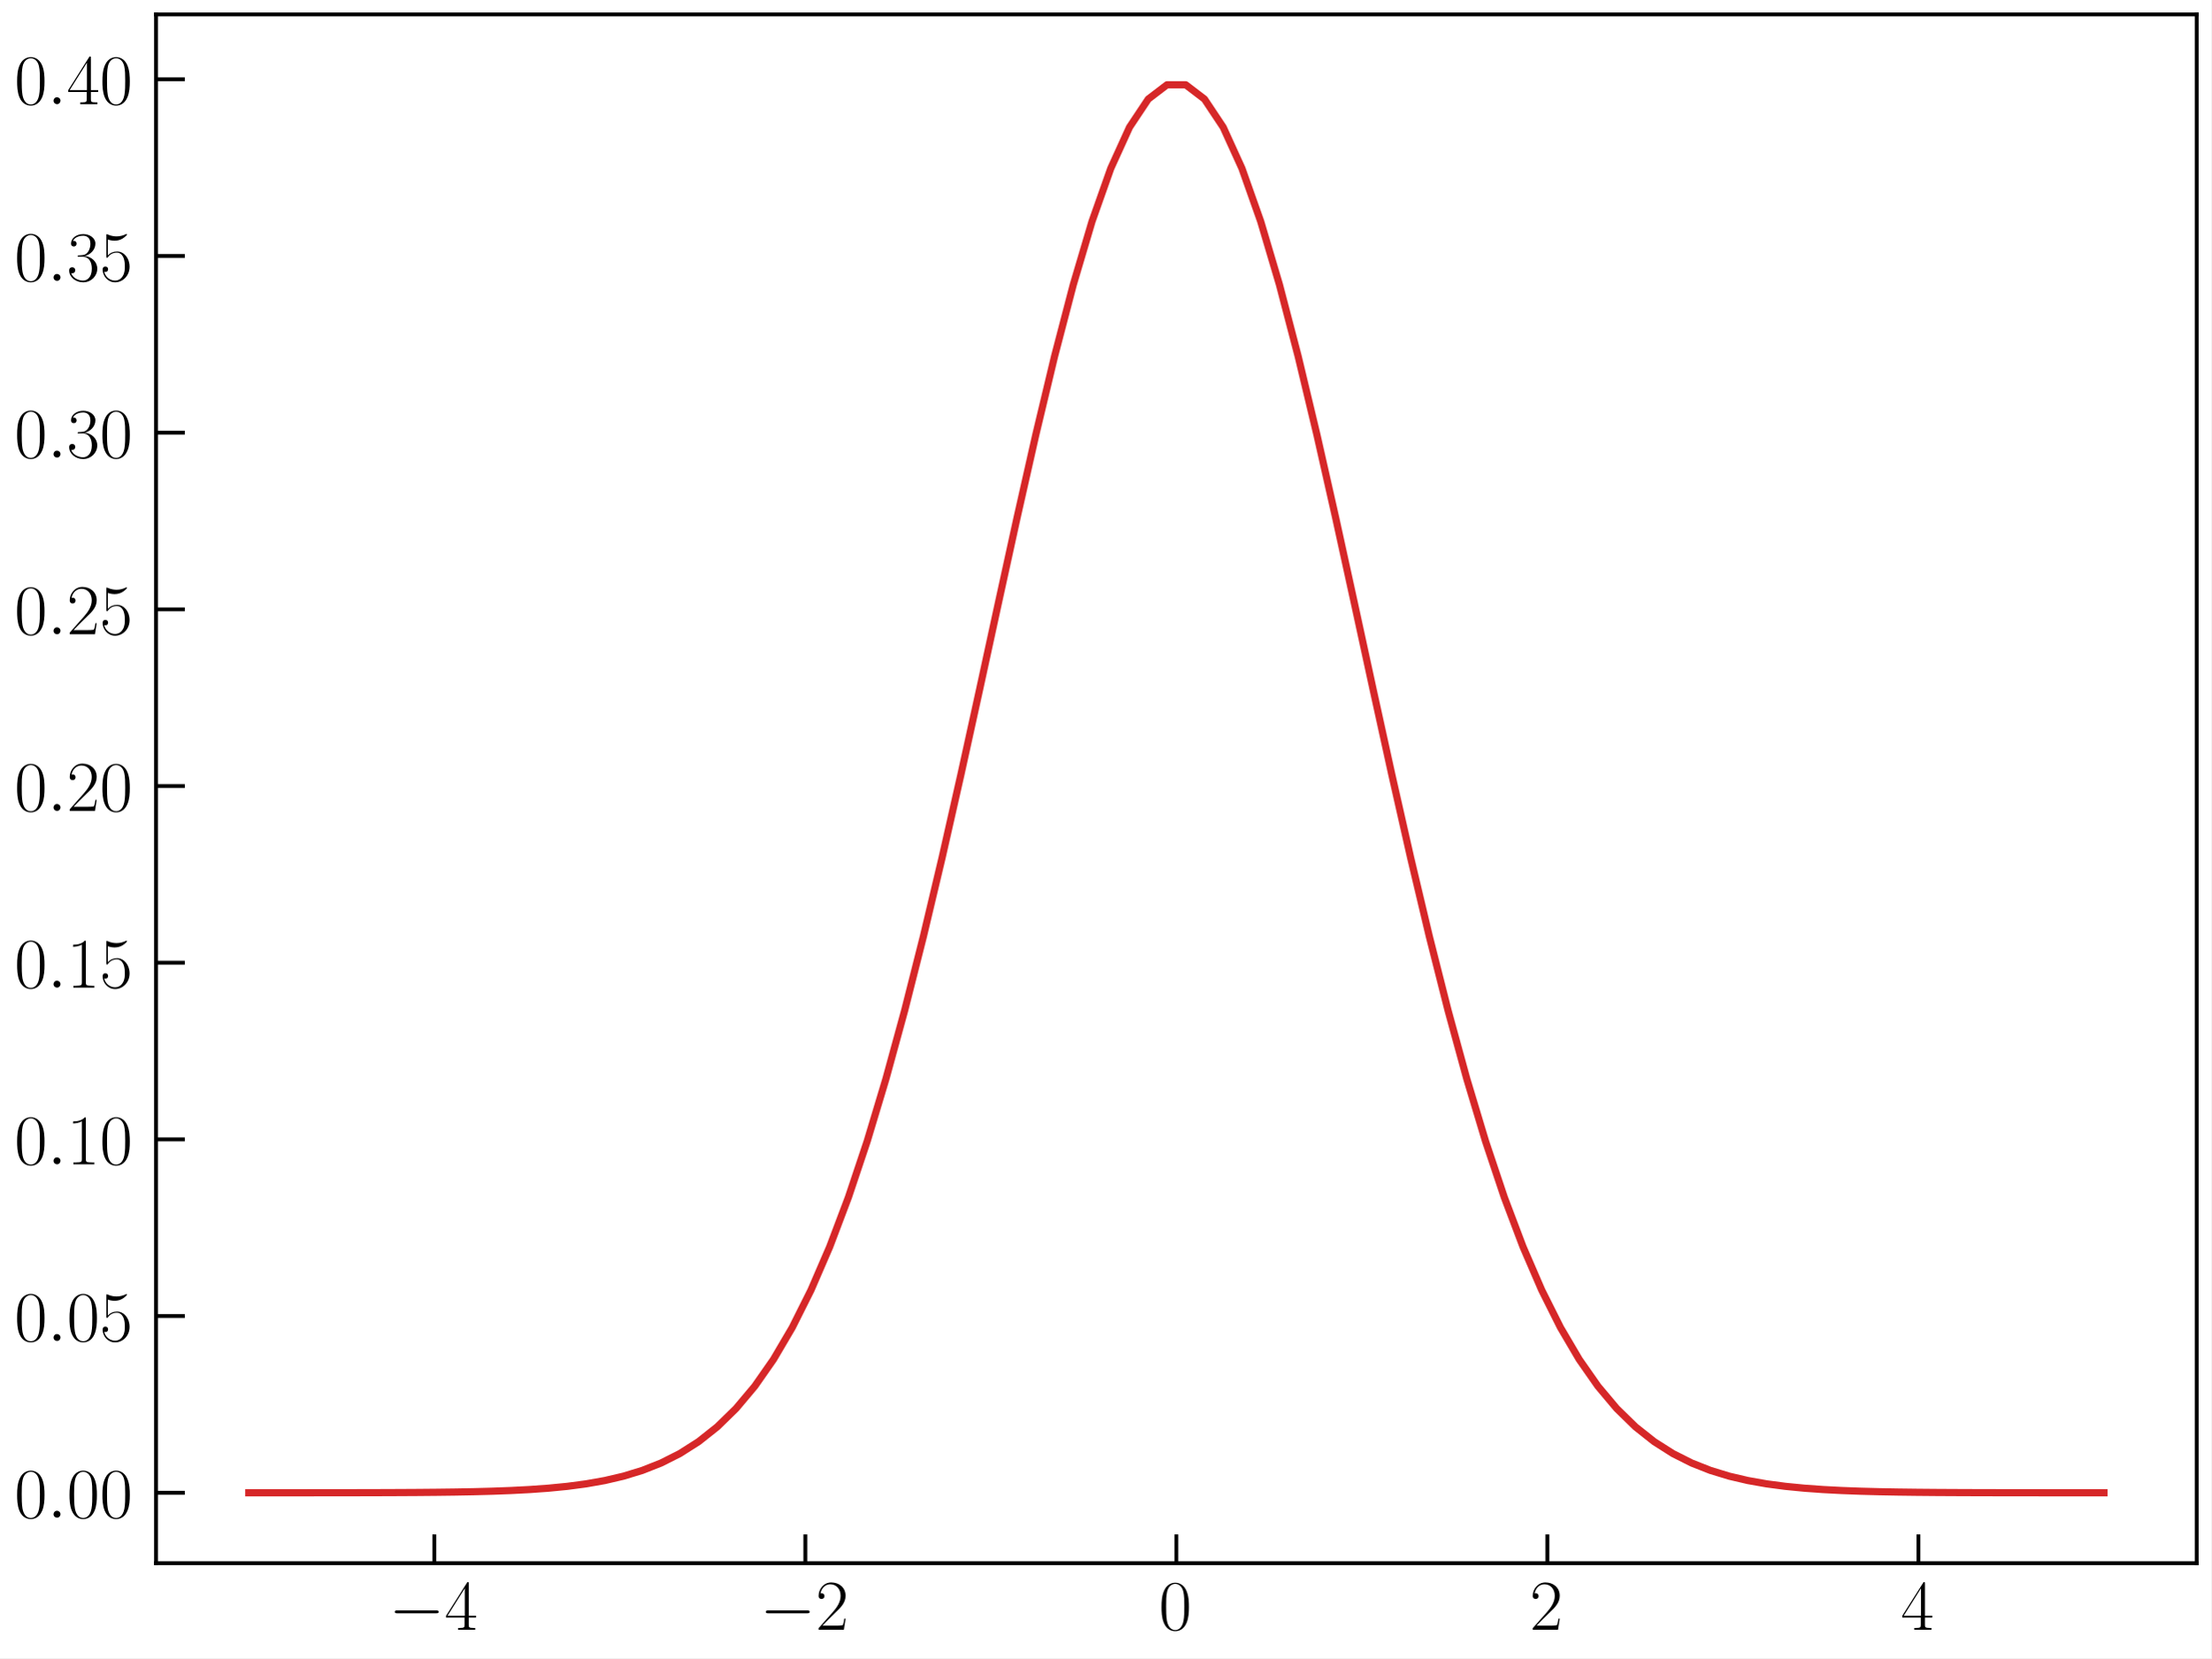
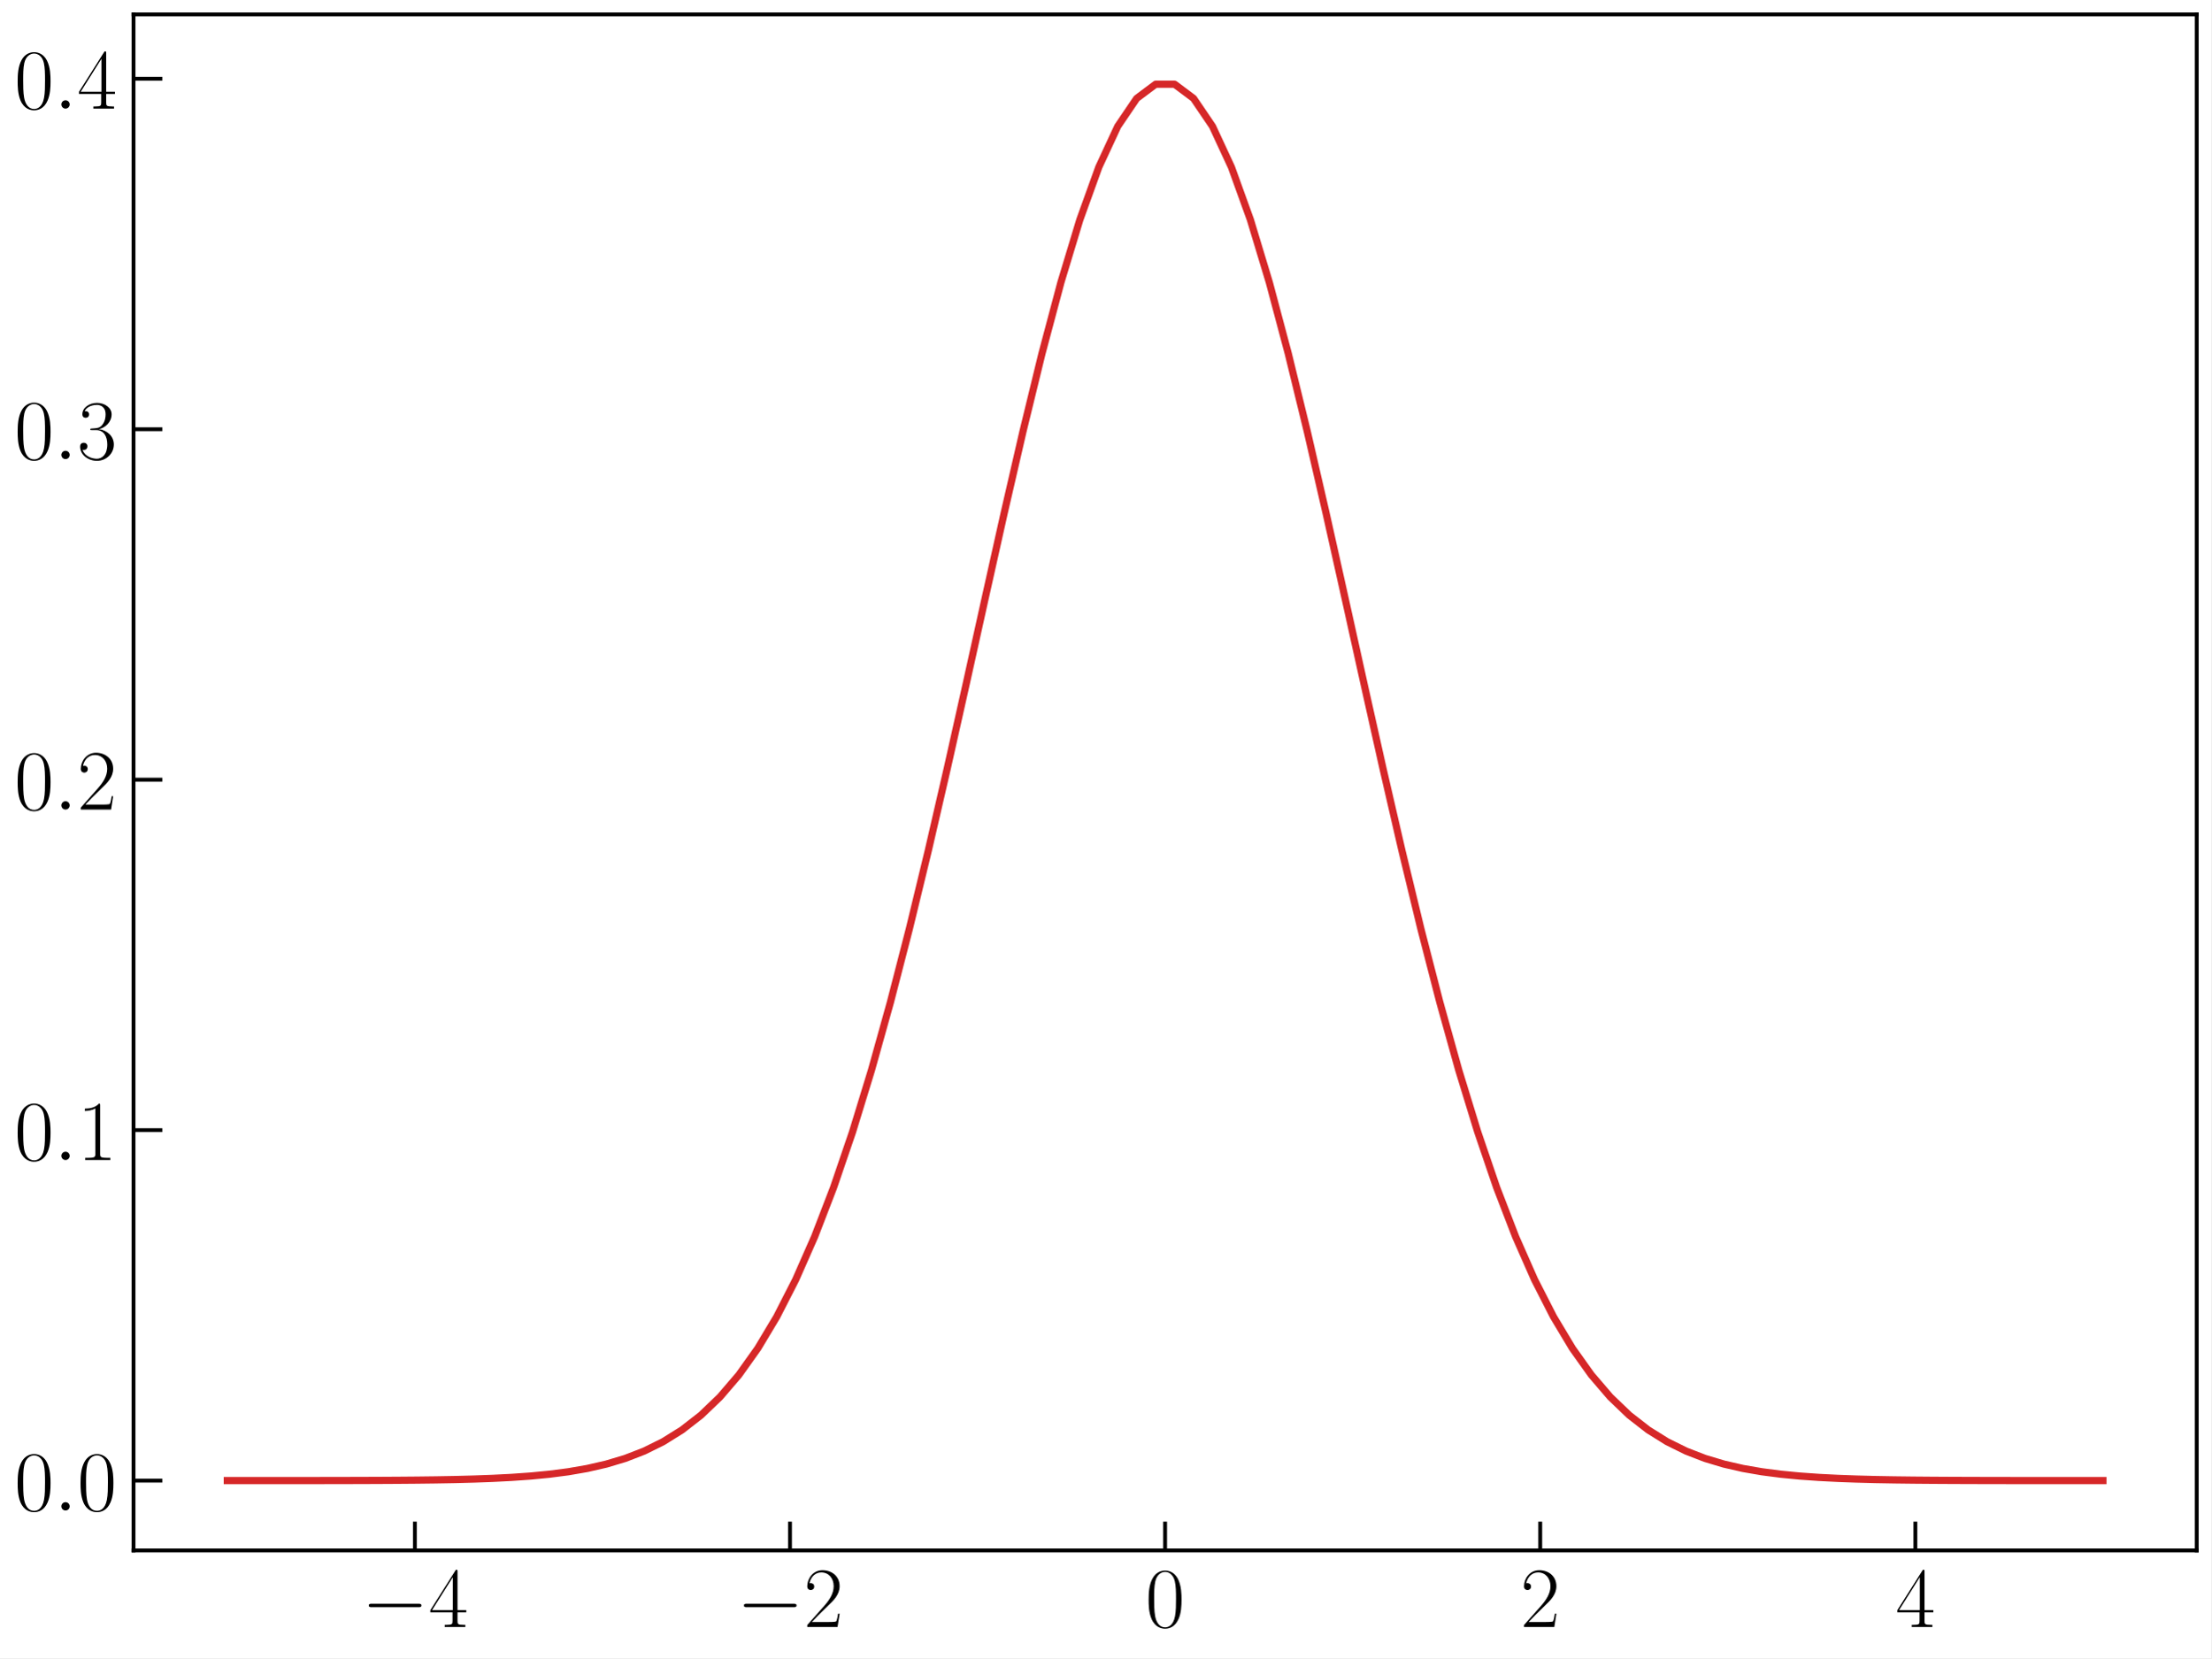
<svg xmlns="http://www.w3.org/2000/svg" xmlns:xlink="http://www.w3.org/1999/xlink" width="460.8pt" height="345.6pt" viewBox="0 0 460.8 345.6" version="1.1">
  <defs>
    <style type="text/css">*{stroke-linejoin: round; stroke-linecap: butt}</style>
  </defs>
  <g id="figure_1">
    <g id="patch_1">
      <path d="M 0 345.6  L 460.8 345.6  L 460.8 0  L 0 0  z " style="fill: #ffffff" />
    </g>
    <g id="axes_1">
      <g id="patch_2">
-         <path d="M 32.514 325.816  L 457.8 325.816  L 457.8 3  L 32.514 3  z " style="fill: #ffffff" />
+         <path d="M 27.826 323.158  L 457.8 323.158  L 457.8 3  L 27.826 3  z " style="fill: #ffffff" />
      </g>
      <g id="matplotlib.axis_1">
        <g id="xtick_1">
          <g id="line2d_1">
            <defs>
-               <path id="m04957d35a0" d="M 0 0  L 0 -6  " style="stroke: #000000; stroke-width: 0.8" />
+               <path id="mf1ba4fd9c4" d="M 0 0  L 0 -6  " style="stroke: #000000; stroke-width: 0.8" />
            </defs>
            <g>
-               <use xlink:href="#m04957d35a0" x="90.507" y="325.816" style="stroke: #000000; stroke-width: 0.8" />
+               <use xlink:href="#mf1ba4fd9c4" x="86.459" y="323.158" style="stroke: #000000; stroke-width: 0.8" />
            </g>
          </g>
          <g id="text_1">
-             <g transform="translate(81.03743 339.694) scale(0.15 -0.15)">
+             <g transform="translate(75.37303 339.1117) scale(0.18 -0.18)">
              <defs>
                <path id="CMSY10-0" d="M 4218 1472  C 4326 1472 4442 1472 4442 1600  C 4442 1728 4326 1728 4218 1728  L 755 1728  C 646 1728 531 1728 531 1600  C 531 1472 646 1472 755 1472  L 4218 1472  z " transform="scale(0.015625)" />
                <path id="CMR17-34" d="M 2150 4122  C 2150 4256 2144 4256 2029 4256  L 128 1254  L 128 1088  L 1779 1088  L 1779 457  C 1779 224 1766 160 1318 160  L 1197 160  L 1197 0  C 1402 0 1747 0 1965 0  C 2182 0 2528 0 2733 0  L 2733 160  L 2611 160  C 2163 160 2150 224 2150 457  L 2150 1088  L 2803 1088  L 2803 1254  L 2150 1254  L 2150 4122  z M 1798 3703  L 1798 1254  L 256 1254  L 1798 3703  z " transform="scale(0.015625)" />
              </defs>
              <use xlink:href="#CMSY10-0" transform="scale(0.996264)" />
              <use xlink:href="#CMR17-34" transform="translate(77.48747 0) scale(0.996264)" />
            </g>
          </g>
        </g>
        <g id="xtick_2">
          <g id="line2d_2">
            <g>
-               <use xlink:href="#m04957d35a0" x="167.832" y="325.816" style="stroke: #000000; stroke-width: 0.8" />
+               <use xlink:href="#mf1ba4fd9c4" x="164.636" y="323.158" style="stroke: #000000; stroke-width: 0.8" />
            </g>
          </g>
          <g id="text_2">
-             <g transform="translate(158.3622 339.694) scale(0.15 -0.15)">
+             <g transform="translate(153.55 339.1117) scale(0.18 -0.18)">
              <defs>
                <path id="CMR17-32" d="M 2669 989  L 2554 989  C 2490 536 2438 459 2413 420  C 2381 369 1920 369 1830 369  L 602 369  C 832 619 1280 1072 1824 1597  C 2214 1967 2669 2402 2669 3035  C 2669 3790 2067 4224 1395 4224  C 691 4224 262 3604 262 3030  C 262 2780 448 2748 525 2748  C 589 2748 781 2787 781 3010  C 781 3207 614 3264 525 3264  C 486 3264 448 3258 422 3245  C 544 3790 915 4058 1306 4058  C 1862 4058 2227 3617 2227 3035  C 2227 2479 1901 2000 1536 1584  L 262 146  L 262 0  L 2515 0  L 2669 989  z " transform="scale(0.015625)" />
              </defs>
              <use xlink:href="#CMSY10-0" transform="scale(0.996264)" />
              <use xlink:href="#CMR17-32" transform="translate(77.48747 0) scale(0.996264)" />
            </g>
          </g>
        </g>
        <g id="xtick_3">
          <g id="line2d_3">
            <g>
-               <use xlink:href="#m04957d35a0" x="245.157" y="325.816" style="stroke: #000000; stroke-width: 0.8" />
+               <use xlink:href="#mf1ba4fd9c4" x="242.813" y="323.158" style="stroke: #000000; stroke-width: 0.8" />
            </g>
          </g>
          <g id="text_3">
-             <g transform="translate(241.4985 339.694) scale(0.15 -0.15)">
+             <g transform="translate(238.7009 339.1117) scale(0.18 -0.18)">
              <defs>
                <path id="CMR17-30" d="M 2688 2025  C 2688 2416 2682 3080 2413 3591  C 2176 4039 1798 4198 1466 4198  C 1158 4198 768 4058 525 3597  C 269 3118 243 2524 243 2025  C 243 1661 250 1106 448 619  C 723 -39 1216 -128 1466 -128  C 1760 -128 2208 -7 2470 600  C 2662 1042 2688 1559 2688 2025  z M 1466 -26  C 1056 -26 813 325 723 812  C 653 1188 653 1738 653 2096  C 653 2588 653 2997 736 3387  C 858 3929 1216 4096 1466 4096  C 1728 4096 2067 3923 2189 3400  C 2272 3036 2278 2607 2278 2096  C 2278 1680 2278 1169 2202 792  C 2067 95 1690 -26 1466 -26  z " transform="scale(0.015625)" />
              </defs>
              <use xlink:href="#CMR17-30" transform="scale(0.996264)" />
            </g>
          </g>
        </g>
        <g id="xtick_4">
          <g id="line2d_4">
            <g>
-               <use xlink:href="#m04957d35a0" x="322.481" y="325.816" style="stroke: #000000; stroke-width: 0.8" />
+               <use xlink:href="#mf1ba4fd9c4" x="320.99" y="323.158" style="stroke: #000000; stroke-width: 0.8" />
            </g>
          </g>
          <g id="text_4">
-             <g transform="translate(318.8233 339.694) scale(0.15 -0.15)">
+             <g transform="translate(316.8779 339.1117) scale(0.18 -0.18)">
              <use xlink:href="#CMR17-32" transform="scale(0.996264)" />
            </g>
          </g>
        </g>
        <g id="xtick_5">
          <g id="line2d_5">
            <g>
-               <use xlink:href="#m04957d35a0" x="399.806" y="325.816" style="stroke: #000000; stroke-width: 0.8" />
+               <use xlink:href="#mf1ba4fd9c4" x="399.167" y="323.158" style="stroke: #000000; stroke-width: 0.8" />
            </g>
          </g>
          <g id="text_5">
-             <g transform="translate(396.1481 339.694) scale(0.15 -0.15)">
+             <g transform="translate(395.0549 339.1117) scale(0.18 -0.18)">
              <use xlink:href="#CMR17-34" transform="scale(0.996264)" />
            </g>
          </g>
        </g>
      </g>
      <g id="matplotlib.axis_2">
        <g id="ytick_1">
          <g id="line2d_6">
            <defs>
-               <path id="m2d7c679ca0" d="M 0 0  L 6 0  " style="stroke: #000000; stroke-width: 0.8" />
+               <path id="me0955ae74c" d="M 0 0  L 6 0  " style="stroke: #000000; stroke-width: 0.8" />
            </defs>
            <g>
-               <use xlink:href="#m2d7c679ca0" x="32.514" y="311.144" style="stroke: #000000; stroke-width: 0.8" />
+               <use xlink:href="#me0955ae74c" x="27.826" y="308.607" style="stroke: #000000; stroke-width: 0.8" />
            </g>
          </g>
          <g id="text_6">
-             <g transform="translate(3.00024 316.3328) scale(0.15 -0.15)">
+             <g transform="translate(3.00024 314.8335) scale(0.18 -0.18)">
              <defs>
                <path id="CMMI12-3a" d="M 1178 307  C 1178 492 1024 619 870 619  C 685 619 557 466 557 313  C 557 128 710 0 864 0  C 1050 0 1178 153 1178 307  z " transform="scale(0.015625)" />
              </defs>
              <use xlink:href="#CMR17-30" transform="scale(0.996264)" />
              <use xlink:href="#CMMI12-3a" transform="translate(45.69048 0) scale(0.996264)" />
              <use xlink:href="#CMR17-30" transform="translate(72.78765 0) scale(0.996264)" />
-               <use xlink:href="#CMR17-30" transform="translate(118.4781 0) scale(0.996264)" />
            </g>
          </g>
        </g>
        <g id="ytick_2">
          <g id="line2d_7">
            <g>
-               <use xlink:href="#m2d7c679ca0" x="32.514" y="274.316" style="stroke: #000000; stroke-width: 0.8" />
+               <use xlink:href="#me0955ae74c" x="27.826" y="235.557" style="stroke: #000000; stroke-width: 0.8" />
            </g>
          </g>
          <g id="text_7">
-             <g transform="translate(3.00024 279.5048) scale(0.15 -0.15)">
+             <g transform="translate(3.00024 241.784) scale(0.18 -0.18)">
              <defs>
-                 <path id="CMR17-35" d="M 730 3692  C 794 3666 1056 3584 1325 3584  C 1920 3584 2246 3911 2432 4100  C 2432 4157 2432 4192 2394 4192  C 2387 4192 2374 4192 2323 4163  C 2099 4058 1837 3973 1517 3973  C 1325 3973 1037 3999 723 4139  C 653 4171 640 4171 634 4171  C 602 4171 595 4164 595 4037  L 595 2203  C 595 2089 595 2057 659 2057  C 691 2057 704 2070 736 2114  C 941 2401 1222 2522 1542 2522  C 1766 2522 2246 2382 2246 1289  C 2246 1085 2246 715 2054 421  C 1894 159 1645 25 1370 25  C 947 25 518 320 403 814  C 429 807 480 795 506 795  C 589 795 749 840 749 1038  C 749 1210 627 1280 506 1280  C 358 1280 262 1190 262 1011  C 262 454 704 -128 1382 -128  C 2042 -128 2669 440 2669 1264  C 2669 2030 2170 2624 1549 2624  C 1222 2624 947 2503 730 2274  L 730 3692  z " transform="scale(0.015625)" />
+                 <path id="CMR17-31" d="M 1702 4058  C 1702 4192 1696 4192 1606 4192  C 1357 3916 979 3827 621 3827  C 602 3827 570 3827 563 3808  C 557 3795 557 3782 557 3648  C 755 3648 1088 3686 1344 3839  L 1344 461  C 1344 236 1331 160 781 160  L 589 160  L 589 0  C 896 0 1216 0 1523 0  C 1830 0 2150 0 2458 0  L 2458 160  L 2266 160  C 1715 160 1702 230 1702 458  L 1702 4058  z " transform="scale(0.015625)" />
              </defs>
              <use xlink:href="#CMR17-30" transform="scale(0.996264)" />
              <use xlink:href="#CMMI12-3a" transform="translate(45.69048 0) scale(0.996264)" />
-               <use xlink:href="#CMR17-30" transform="translate(72.78765 0) scale(0.996264)" />
-               <use xlink:href="#CMR17-35" transform="translate(118.4781 0) scale(0.996264)" />
+               <use xlink:href="#CMR17-31" transform="translate(72.78765 0) scale(0.996264)" />
            </g>
          </g>
        </g>
        <g id="ytick_3">
          <g id="line2d_8">
            <g>
-               <use xlink:href="#m2d7c679ca0" x="32.514" y="237.488" style="stroke: #000000; stroke-width: 0.8" />
+               <use xlink:href="#me0955ae74c" x="27.826" y="162.508" style="stroke: #000000; stroke-width: 0.8" />
            </g>
          </g>
          <g id="text_8">
-             <g transform="translate(3.00024 242.6768) scale(0.15 -0.15)">
-               <defs>
-                 <path id="CMR17-31" d="M 1702 4058  C 1702 4192 1696 4192 1606 4192  C 1357 3916 979 3827 621 3827  C 602 3827 570 3827 563 3808  C 557 3795 557 3782 557 3648  C 755 3648 1088 3686 1344 3839  L 1344 461  C 1344 236 1331 160 781 160  L 589 160  L 589 0  C 896 0 1216 0 1523 0  C 1830 0 2150 0 2458 0  L 2458 160  L 2266 160  C 1715 160 1702 230 1702 458  L 1702 4058  z " transform="scale(0.015625)" />
-               </defs>
+             <g transform="translate(3.00024 168.7345) scale(0.18 -0.18)">
              <use xlink:href="#CMR17-30" transform="scale(0.996264)" />
              <use xlink:href="#CMMI12-3a" transform="translate(45.69048 0) scale(0.996264)" />
-               <use xlink:href="#CMR17-31" transform="translate(72.78765 0) scale(0.996264)" />
-               <use xlink:href="#CMR17-30" transform="translate(118.4781 0) scale(0.996264)" />
+               <use xlink:href="#CMR17-32" transform="translate(72.78765 0) scale(0.996264)" />
            </g>
          </g>
        </g>
        <g id="ytick_4">
          <g id="line2d_9">
            <g>
-               <use xlink:href="#m2d7c679ca0" x="32.514" y="200.66" style="stroke: #000000; stroke-width: 0.8" />
+               <use xlink:href="#me0955ae74c" x="27.826" y="89.458" style="stroke: #000000; stroke-width: 0.8" />
            </g>
          </g>
          <g id="text_9">
-             <g transform="translate(3.00024 205.8489) scale(0.15 -0.15)">
+             <g transform="translate(3.00024 95.68495) scale(0.18 -0.18)">
+               <defs>
+                 <path id="CMR17-33" d="M 1414 2157  C 1984 2157 2234 1662 2234 1090  C 2234 320 1824 25 1453 25  C 1114 25 563 194 390 693  C 422 680 454 680 486 680  C 640 680 755 782 755 948  C 755 1133 614 1216 486 1216  C 378 1216 211 1165 211 926  C 211 335 787 -128 1466 -128  C 2176 -128 2720 430 2720 1085  C 2720 1707 2208 2157 1600 2227  C 2086 2328 2554 2756 2554 3329  C 2554 3820 2048 4179 1472 4179  C 890 4179 378 3829 378 3329  C 378 3110 544 3072 627 3072  C 762 3072 877 3155 877 3321  C 877 3486 762 3569 627 3569  C 602 3569 570 3569 544 3557  C 730 3959 1235 4032 1459 4032  C 1683 4032 2106 3925 2106 3320  C 2106 3143 2080 2828 1862 2550  C 1670 2304 1453 2304 1242 2284  C 1210 2284 1062 2269 1037 2269  C 992 2263 966 2257 966 2208  C 966 2163 973 2157 1101 2157  L 1414 2157  z " transform="scale(0.015625)" />
+               </defs>
              <use xlink:href="#CMR17-30" transform="scale(0.996264)" />
              <use xlink:href="#CMMI12-3a" transform="translate(45.69048 0) scale(0.996264)" />
-               <use xlink:href="#CMR17-31" transform="translate(72.78765 0) scale(0.996264)" />
-               <use xlink:href="#CMR17-35" transform="translate(118.4781 0) scale(0.996264)" />
+               <use xlink:href="#CMR17-33" transform="translate(72.78765 0) scale(0.996264)" />
            </g>
          </g>
        </g>
        <g id="ytick_5">
          <g id="line2d_10">
            <g>
-               <use xlink:href="#m2d7c679ca0" x="32.514" y="163.832" style="stroke: #000000; stroke-width: 0.8" />
+               <use xlink:href="#me0955ae74c" x="27.826" y="16.409" style="stroke: #000000; stroke-width: 0.8" />
            </g>
          </g>
          <g id="text_10">
-             <g transform="translate(3.00024 169.0209) scale(0.15 -0.15)">
-               <use xlink:href="#CMR17-30" transform="scale(0.996264)" />
-               <use xlink:href="#CMMI12-3a" transform="translate(45.69048 0) scale(0.996264)" />
-               <use xlink:href="#CMR17-32" transform="translate(72.78765 0) scale(0.996264)" />
-               <use xlink:href="#CMR17-30" transform="translate(118.4781 0) scale(0.996264)" />
-             </g>
-           </g>
-         </g>
-         <g id="ytick_6">
-           <g id="line2d_11">
-             <g>
-               <use xlink:href="#m2d7c679ca0" x="32.514" y="127.004" style="stroke: #000000; stroke-width: 0.8" />
-             </g>
-           </g>
-           <g id="text_11">
-             <g transform="translate(3.00024 132.1929) scale(0.15 -0.15)">
-               <use xlink:href="#CMR17-30" transform="scale(0.996264)" />
-               <use xlink:href="#CMMI12-3a" transform="translate(45.69048 0) scale(0.996264)" />
-               <use xlink:href="#CMR17-32" transform="translate(72.78765 0) scale(0.996264)" />
-               <use xlink:href="#CMR17-35" transform="translate(118.4781 0) scale(0.996264)" />
-             </g>
-           </g>
-         </g>
-         <g id="ytick_7">
-           <g id="line2d_12">
-             <g>
-               <use xlink:href="#m2d7c679ca0" x="32.514" y="90.176" style="stroke: #000000; stroke-width: 0.8" />
-             </g>
-           </g>
-           <g id="text_12">
-             <g transform="translate(3.00024 95.36492) scale(0.15 -0.15)">
-               <defs>
-                 <path id="CMR17-33" d="M 1414 2157  C 1984 2157 2234 1662 2234 1090  C 2234 320 1824 25 1453 25  C 1114 25 563 194 390 693  C 422 680 454 680 486 680  C 640 680 755 782 755 948  C 755 1133 614 1216 486 1216  C 378 1216 211 1165 211 926  C 211 335 787 -128 1466 -128  C 2176 -128 2720 430 2720 1085  C 2720 1707 2208 2157 1600 2227  C 2086 2328 2554 2756 2554 3329  C 2554 3820 2048 4179 1472 4179  C 890 4179 378 3829 378 3329  C 378 3110 544 3072 627 3072  C 762 3072 877 3155 877 3321  C 877 3486 762 3569 627 3569  C 602 3569 570 3569 544 3557  C 730 3959 1235 4032 1459 4032  C 1683 4032 2106 3925 2106 3320  C 2106 3143 2080 2828 1862 2550  C 1670 2304 1453 2304 1242 2284  C 1210 2284 1062 2269 1037 2269  C 992 2263 966 2257 966 2208  C 966 2163 973 2157 1101 2157  L 1414 2157  z " transform="scale(0.015625)" />
-               </defs>
-               <use xlink:href="#CMR17-30" transform="scale(0.996264)" />
-               <use xlink:href="#CMMI12-3a" transform="translate(45.69048 0) scale(0.996264)" />
-               <use xlink:href="#CMR17-33" transform="translate(72.78765 0) scale(0.996264)" />
-               <use xlink:href="#CMR17-30" transform="translate(118.4781 0) scale(0.996264)" />
-             </g>
-           </g>
-         </g>
-         <g id="ytick_8">
-           <g id="line2d_13">
-             <g>
-               <use xlink:href="#m2d7c679ca0" x="32.514" y="53.348" style="stroke: #000000; stroke-width: 0.8" />
-             </g>
-           </g>
-           <g id="text_13">
-             <g transform="translate(3.00024 58.53694) scale(0.15 -0.15)">
-               <use xlink:href="#CMR17-30" transform="scale(0.996264)" />
-               <use xlink:href="#CMMI12-3a" transform="translate(45.69048 0) scale(0.996264)" />
-               <use xlink:href="#CMR17-33" transform="translate(72.78765 0) scale(0.996264)" />
-               <use xlink:href="#CMR17-35" transform="translate(118.4781 0) scale(0.996264)" />
-             </g>
-           </g>
-         </g>
-         <g id="ytick_9">
-           <g id="line2d_14">
-             <g>
-               <use xlink:href="#m2d7c679ca0" x="32.514" y="16.52" style="stroke: #000000; stroke-width: 0.8" />
-             </g>
-           </g>
-           <g id="text_14">
-             <g transform="translate(3.00024 21.70896) scale(0.15 -0.15)">
+             <g transform="translate(3.00024 22.63543) scale(0.18 -0.18)">
              <use xlink:href="#CMR17-30" transform="scale(0.996264)" />
              <use xlink:href="#CMMI12-3a" transform="translate(45.69048 0) scale(0.996264)" />
              <use xlink:href="#CMR17-34" transform="translate(72.78765 0) scale(0.996264)" />
-               <use xlink:href="#CMR17-30" transform="translate(118.4781 0) scale(0.996264)" />
            </g>
          </g>
        </g>
      </g>
-       <g id="line2d_15">
-         <path d="M 51.845 311.143  L 55.75 311.142  L 59.655 311.141  L 63.561 311.139  L 67.466 311.136  L 71.371 311.132  L 75.276 311.125  L 79.182 311.115  L 83.087 311.099  L 86.992 311.076  L 90.898 311.041  L 94.803 310.991  L 98.708 310.919  L 102.614 310.816  L 106.519 310.67  L 110.424 310.466  L 114.329 310.185  L 118.235 309.801  L 122.14 309.283  L 126.045 308.591  L 129.951 307.676  L 133.856 306.482  L 137.761 304.941  L 141.666 302.974  L 145.572 300.491  L 149.477 297.396  L 153.382 293.582  L 157.288 288.937  L 161.193 283.348  L 165.098 276.707  L 169.003 268.911  L 172.909 259.876  L 176.814 249.541  L 180.719 237.873  L 184.625 224.88  L 188.53 210.614  L 192.435 195.178  L 196.341 178.729  L 200.246 161.483  L 204.151 143.707  L 208.056 125.721  L 211.962 107.888  L 215.867 90.601  L 219.772 74.274  L 223.678 59.32  L 227.583 46.14  L 231.488 35.101  L 235.393 26.52  L 239.299 20.653  L 243.204 17.674  L 247.109 17.674  L 251.015 20.653  L 254.92 26.52  L 258.825 35.101  L 262.73 46.14  L 266.636 59.32  L 270.541 74.274  L 274.446 90.601  L 278.352 107.888  L 282.257 125.721  L 286.162 143.707  L 290.067 161.483  L 293.973 178.729  L 297.878 195.178  L 301.783 210.614  L 305.689 224.88  L 309.594 237.873  L 313.499 249.541  L 317.405 259.876  L 321.31 268.911  L 325.215 276.707  L 329.12 283.348  L 333.026 288.937  L 336.931 293.582  L 340.836 297.396  L 344.742 300.491  L 348.647 302.974  L 352.552 304.941  L 356.457 306.482  L 360.363 307.676  L 364.268 308.591  L 368.173 309.283  L 372.079 309.801  L 375.984 310.185  L 379.889 310.466  L 383.794 310.67  L 387.7 310.816  L 391.605 310.919  L 395.51 310.991  L 399.416 311.041  L 403.321 311.076  L 407.226 311.099  L 411.132 311.115  L 415.037 311.125  L 418.942 311.132  L 422.847 311.136  L 426.753 311.139  L 430.658 311.141  L 434.563 311.142  L 438.469 311.143  " clip-path="url(#p811e58ea74)" style="fill: none; stroke: #d62728; stroke-width: 1.5; stroke-linecap: square" />
+       <g id="line2d_11">
+         <path d="M 47.371 308.606  L 51.319 308.605  L 55.267 308.604  L 59.216 308.602  L 63.164 308.599  L 67.112 308.595  L 71.061 308.588  L 75.009 308.578  L 78.957 308.562  L 82.906 308.539  L 86.854 308.505  L 90.802 308.455  L 94.751 308.384  L 98.699 308.281  L 102.647 308.137  L 106.596 307.935  L 110.544 307.656  L 114.492 307.275  L 118.441 306.761  L 122.389 306.075  L 126.337 305.168  L 130.286 303.984  L 134.234 302.455  L 138.182 300.504  L 142.131 298.042  L 146.079 294.972  L 150.027 291.189  L 153.976 286.583  L 157.924 281.04  L 161.872 274.453  L 165.821 266.722  L 169.769 257.761  L 173.717 247.511  L 177.666 235.939  L 181.614 223.053  L 185.562 208.904  L 189.511 193.595  L 193.459 177.282  L 197.407 160.178  L 201.356 142.548  L 205.304 124.711  L 209.252 107.024  L 213.201 89.88  L 217.149 73.687  L 221.097 58.856  L 225.046 45.785  L 228.994 34.836  L 232.942 26.327  L 236.891 20.507  L 240.839 17.553  L 244.787 17.553  L 248.736 20.507  L 252.684 26.327  L 256.632 34.836  L 260.581 45.785  L 264.529 58.856  L 268.477 73.687  L 272.426 89.88  L 276.374 107.024  L 280.322 124.711  L 284.271 142.548  L 288.219 160.178  L 292.167 177.282  L 296.116 193.595  L 300.064 208.904  L 304.012 223.053  L 307.961 235.939  L 311.909 247.511  L 315.857 257.761  L 319.806 266.722  L 323.754 274.453  L 327.702 281.04  L 331.651 286.583  L 335.599 291.189  L 339.547 294.972  L 343.496 298.042  L 347.444 300.504  L 351.392 302.455  L 355.341 303.984  L 359.289 305.168  L 363.237 306.075  L 367.186 306.761  L 371.134 307.275  L 375.082 307.656  L 379.031 307.935  L 382.979 308.137  L 386.927 308.281  L 390.876 308.384  L 394.824 308.455  L 398.772 308.505  L 402.721 308.539  L 406.669 308.562  L 410.617 308.578  L 414.566 308.588  L 418.514 308.595  L 422.462 308.599  L 426.411 308.602  L 430.359 308.604  L 434.307 308.605  L 438.256 308.606  " clip-path="url(#p4b27fccc8d)" style="fill: none; stroke: #d62728; stroke-width: 1.5; stroke-linecap: square" />
      </g>
      <g id="patch_3">
-         <path d="M 32.514 325.816  L 32.514 3  " style="fill: none; stroke: #000000; stroke-width: 0.8; stroke-linejoin: miter; stroke-linecap: square" />
+         <path d="M 27.826 323.158  L 27.826 3  " style="fill: none; stroke: #000000; stroke-width: 0.8; stroke-linejoin: miter; stroke-linecap: square" />
      </g>
      <g id="patch_4">
-         <path d="M 457.8 325.816  L 457.8 3  " style="fill: none; stroke: #000000; stroke-width: 0.8; stroke-linejoin: miter; stroke-linecap: square" />
+         <path d="M 457.8 323.158  L 457.8 3  " style="fill: none; stroke: #000000; stroke-width: 0.8; stroke-linejoin: miter; stroke-linecap: square" />
      </g>
      <g id="patch_5">
-         <path d="M 32.514 325.816  L 457.8 325.816  " style="fill: none; stroke: #000000; stroke-width: 0.8; stroke-linejoin: miter; stroke-linecap: square" />
+         <path d="M 27.826 323.158  L 457.8 323.158  " style="fill: none; stroke: #000000; stroke-width: 0.8; stroke-linejoin: miter; stroke-linecap: square" />
      </g>
      <g id="patch_6">
-         <path d="M 32.514 3  L 457.8 3  " style="fill: none; stroke: #000000; stroke-width: 0.8; stroke-linejoin: miter; stroke-linecap: square" />
+         <path d="M 27.826 3  L 457.8 3  " style="fill: none; stroke: #000000; stroke-width: 0.8; stroke-linejoin: miter; stroke-linecap: square" />
      </g>
    </g>
  </g>
  <defs>
-     <clipPath id="p811e58ea74">
-       <rect x="32.514" y="3" width="425.286" height="322.816" />
+     <clipPath id="p4b27fccc8d">
+       <rect x="27.826" y="3" width="429.973" height="320.158" />
    </clipPath>
  </defs>
</svg>
